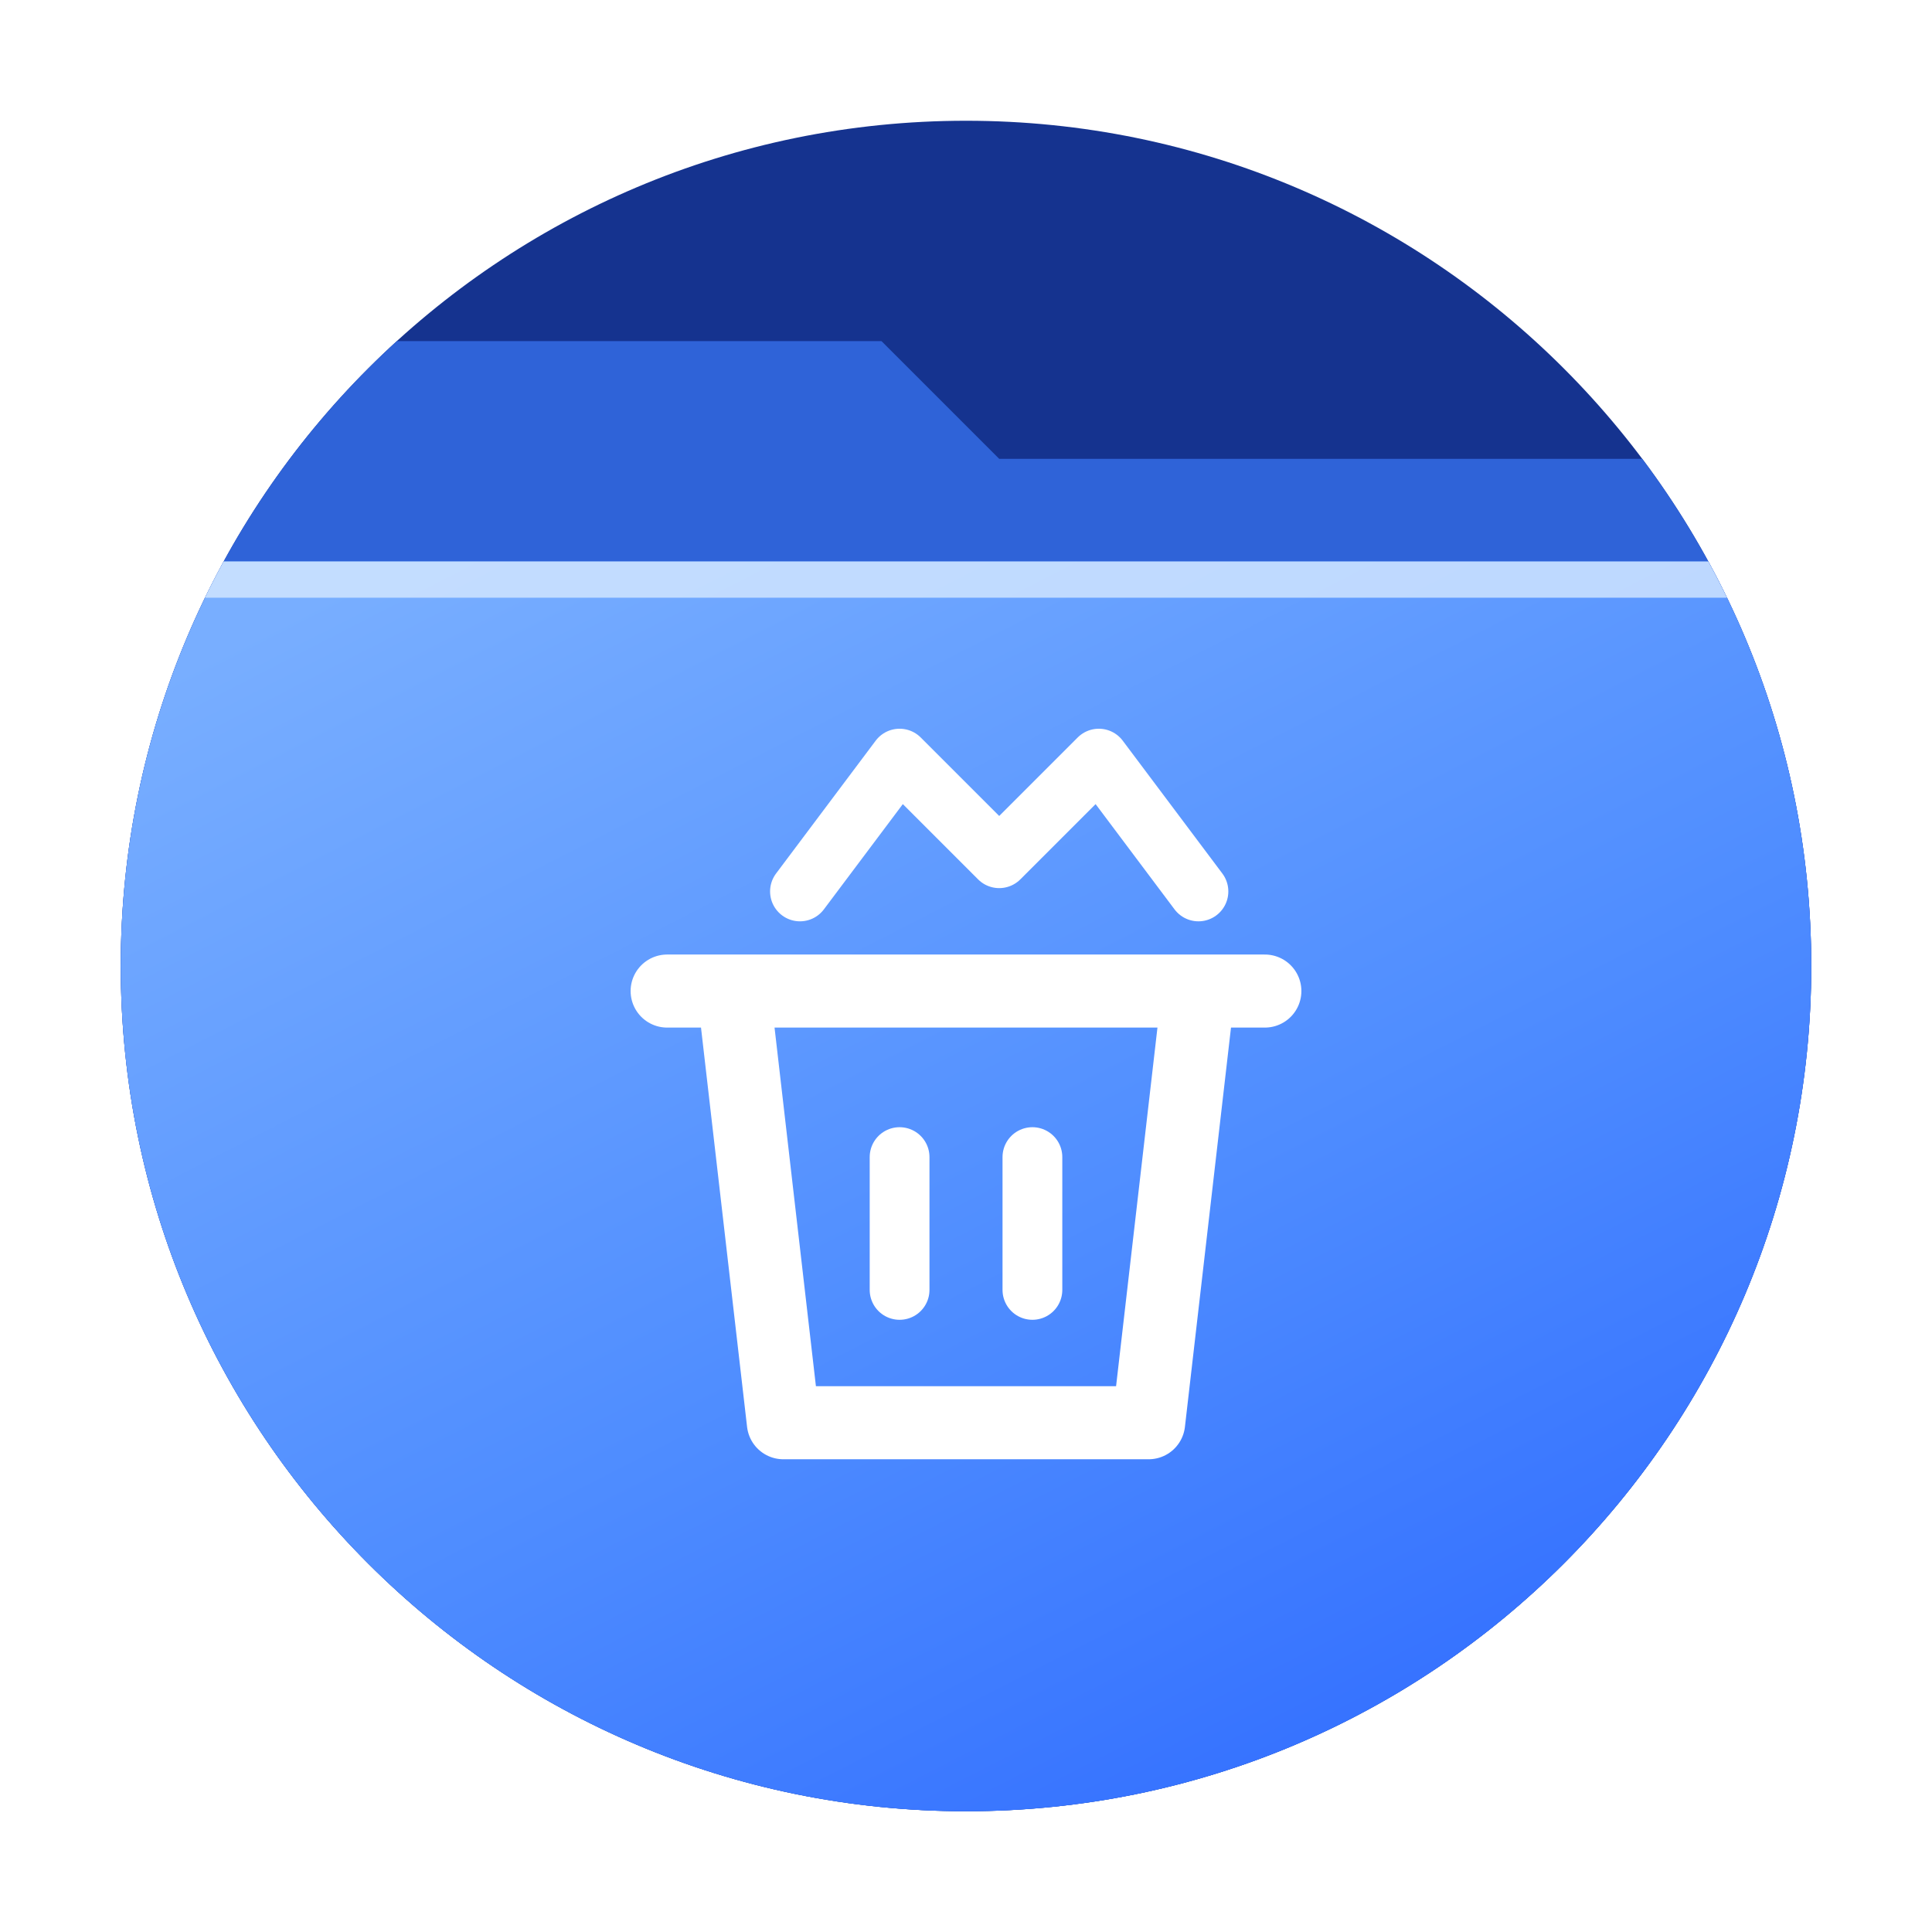
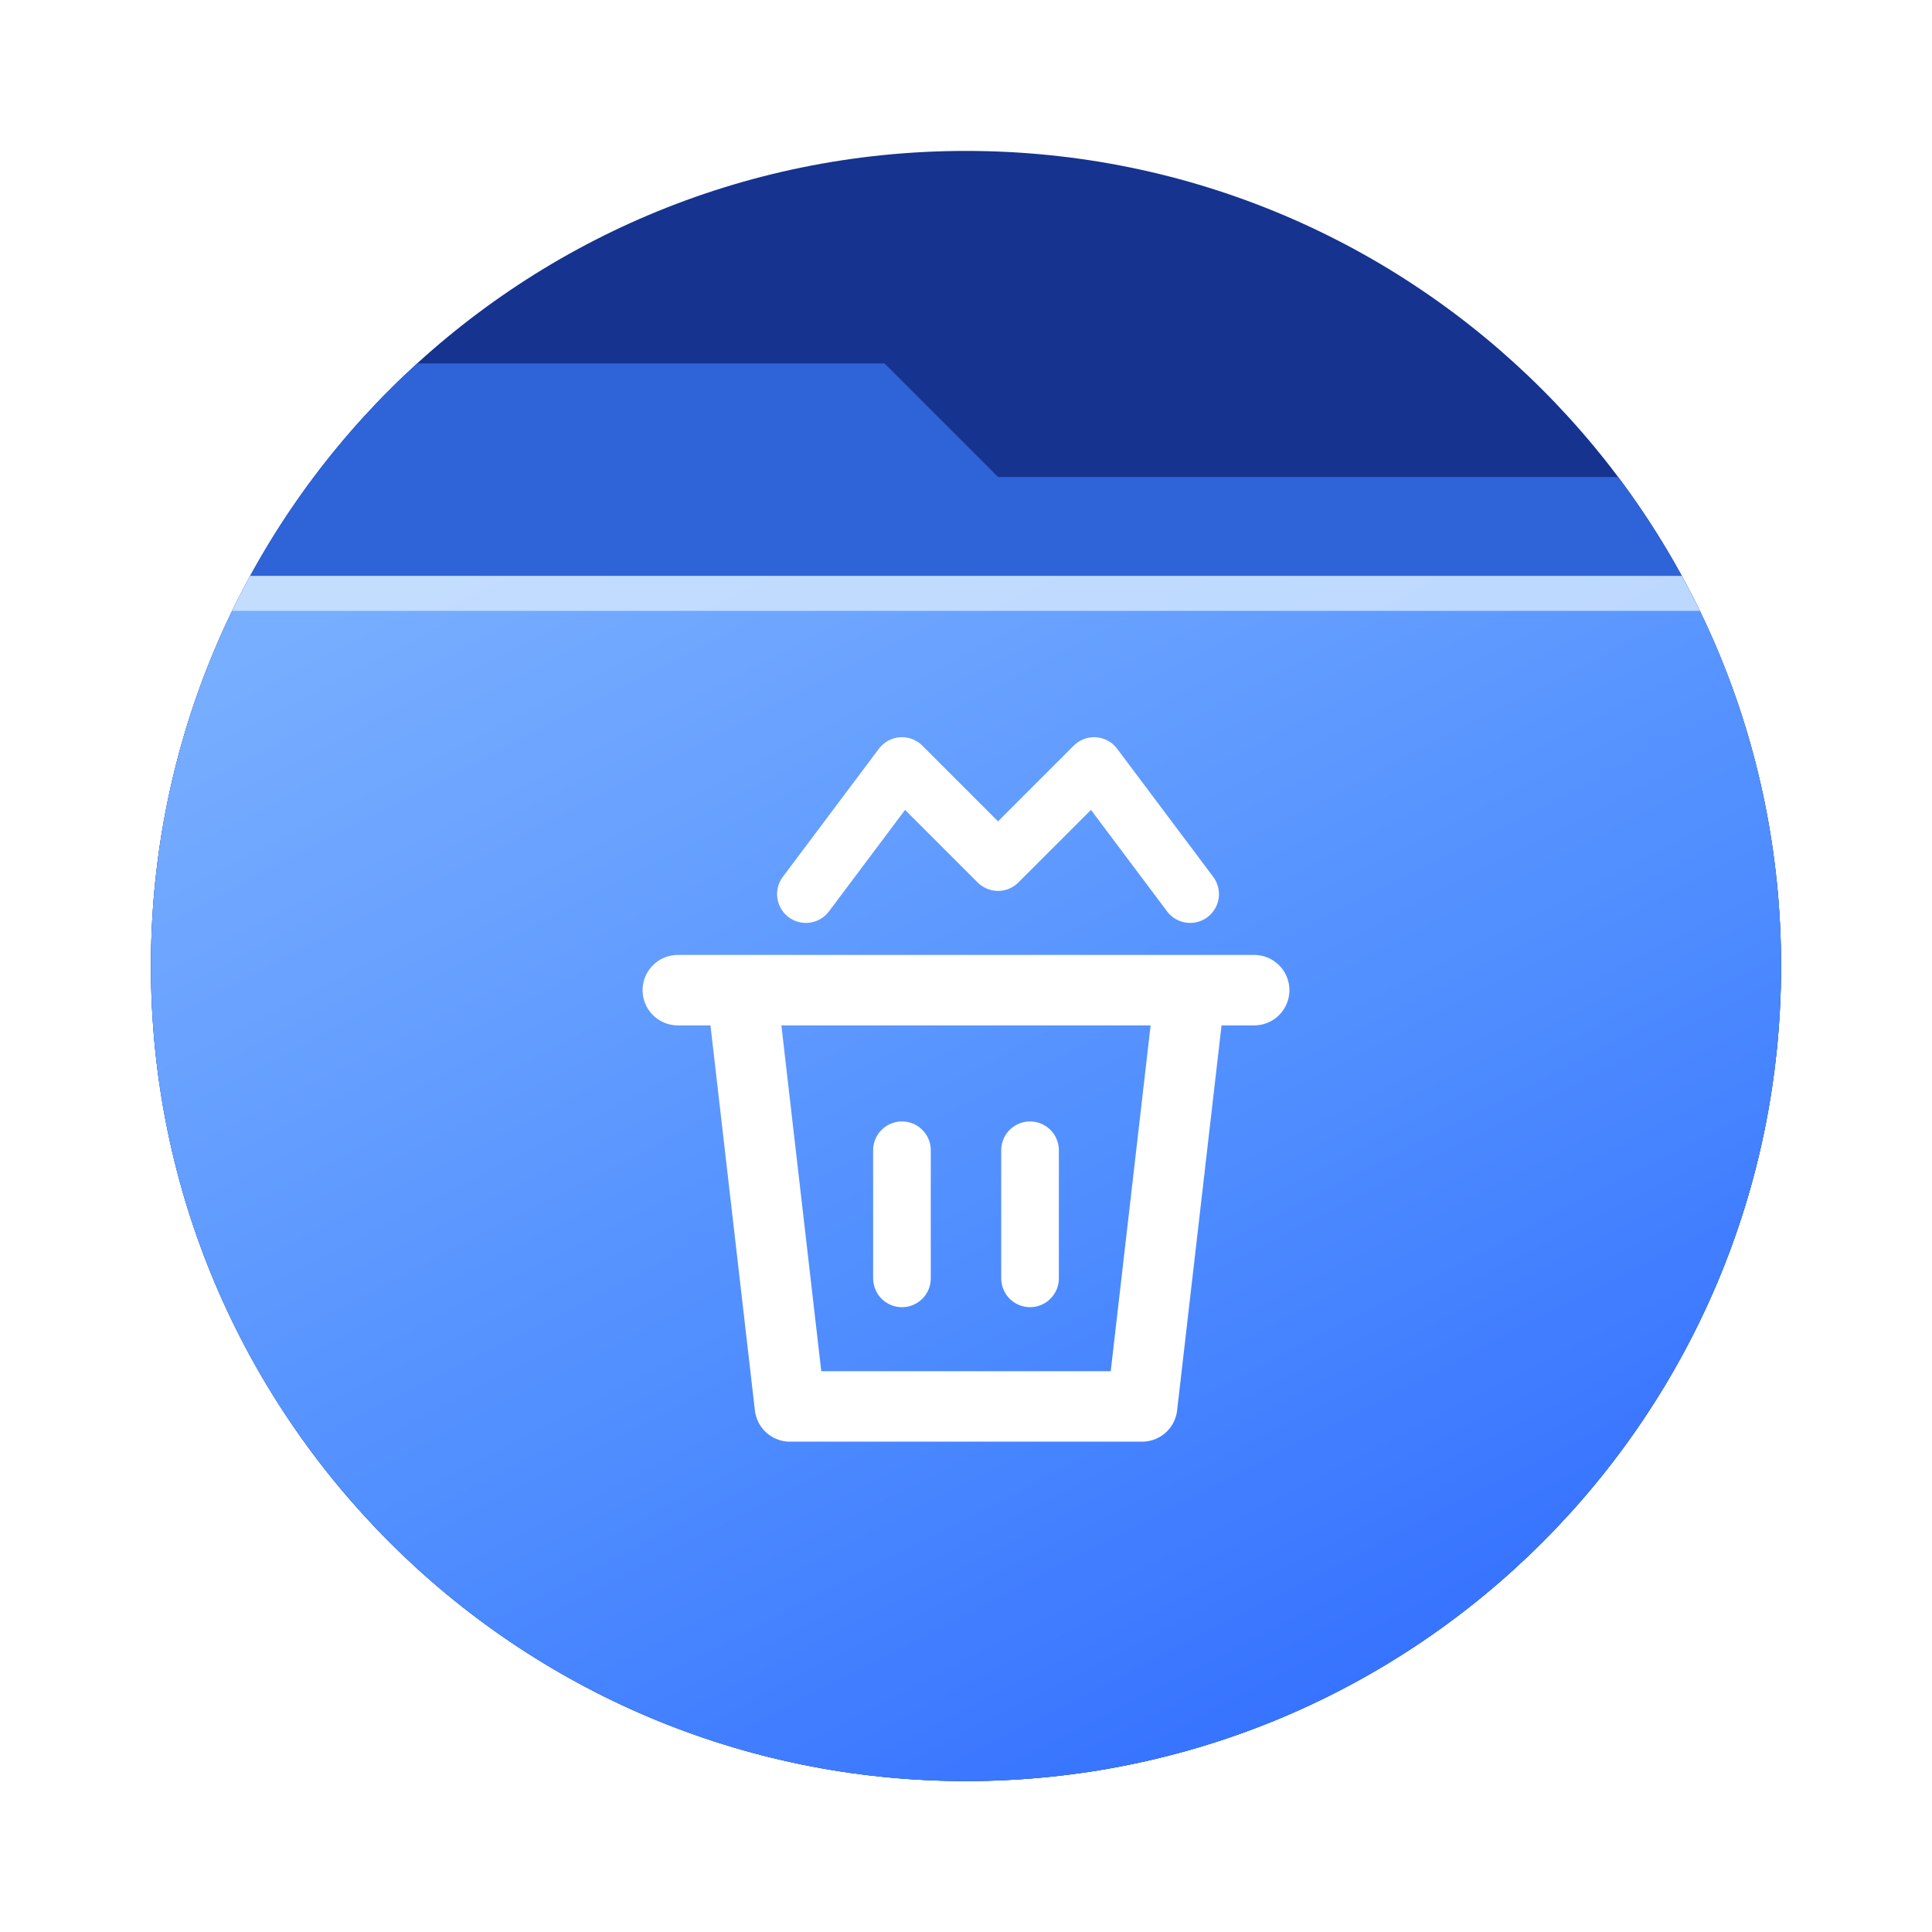
<svg xmlns="http://www.w3.org/2000/svg" width="64" height="64" viewBox="0 0 64 64">
  <defs>
    <clipPath id="disk">
      <circle cx="32" cy="32" r="28" />
    </clipPath>
    <linearGradient id="front" x1=".15" y1="0" x2=".85" y2="1">
      <stop offset="0" stop-color="#78aeff" />
      <stop offset=".55" stop-color="#4f8dff" />
      <stop offset="1" stop-color="#2f6bff" />
    </linearGradient>
  </defs>
-   <g clip-path="url(#disk)">
-     <rect x="4" y="4" width="56" height="56" fill="#15338f" />
-     <path d="M4 11.3H29.2L33.1 15.2H60V60H4z" fill="#2f63d8" />
-     <path d="M4 18.6H60V60H4z" fill="url(#front)" />
-     <path d="M4 19.2H60" stroke="#d6e8ff" stroke-width="1.2" opacity=".8" />
-   </g>
-   <g color="#ffffff" transform="translate(32 37.23) scale(1.1)">
-     <path d="M-9 -4h18M-7 -4l1.5 13h11l1.5-13" fill="none" stroke="currentColor" stroke-width="2.2" stroke-linecap="round" stroke-linejoin="round" />
-     <path d="M-5 -7l3-4 3 3 3-3 3 4" fill="none" stroke="currentColor" stroke-width="1.8" stroke-linecap="round" stroke-linejoin="round" />
-     <path d="M-2 1v4M2 1v4" fill="none" stroke="currentColor" stroke-width="1.8" stroke-linecap="round" stroke-linejoin="round" />
+   <g transform="translate(32 32) scale(0.9643) translate(-32 -32)">
+     <g clip-path="url(#disk)">
+       <rect x="4" y="4" width="56" height="56" fill="#15338f" />
+       <path d="M4 11.3H29.2L33.1 15.2H60V60H4z" fill="#2f63d8" />
+       <path d="M4 18.6H60V60H4z" fill="url(#front)" />
+       <path d="M4 19.2H60" stroke="#d6e8ff" stroke-width="1.2" opacity=".8" />
+     </g>
+     <g color="#ffffff" transform="translate(32 37.23) scale(1.1)">
+       <path d="M-9 -4h18M-7 -4l1.5 13h11l1.5-13" fill="none" stroke="currentColor" stroke-width="2.2" stroke-linecap="round" stroke-linejoin="round" />
+       <path d="M-5 -7l3-4 3 3 3-3 3 4" fill="none" stroke="currentColor" stroke-width="1.8" stroke-linecap="round" stroke-linejoin="round" />
+       <path d="M-2 1v4M2 1v4" fill="none" stroke="currentColor" stroke-width="1.8" stroke-linecap="round" stroke-linejoin="round" />
+     </g>
  </g>
</svg>
